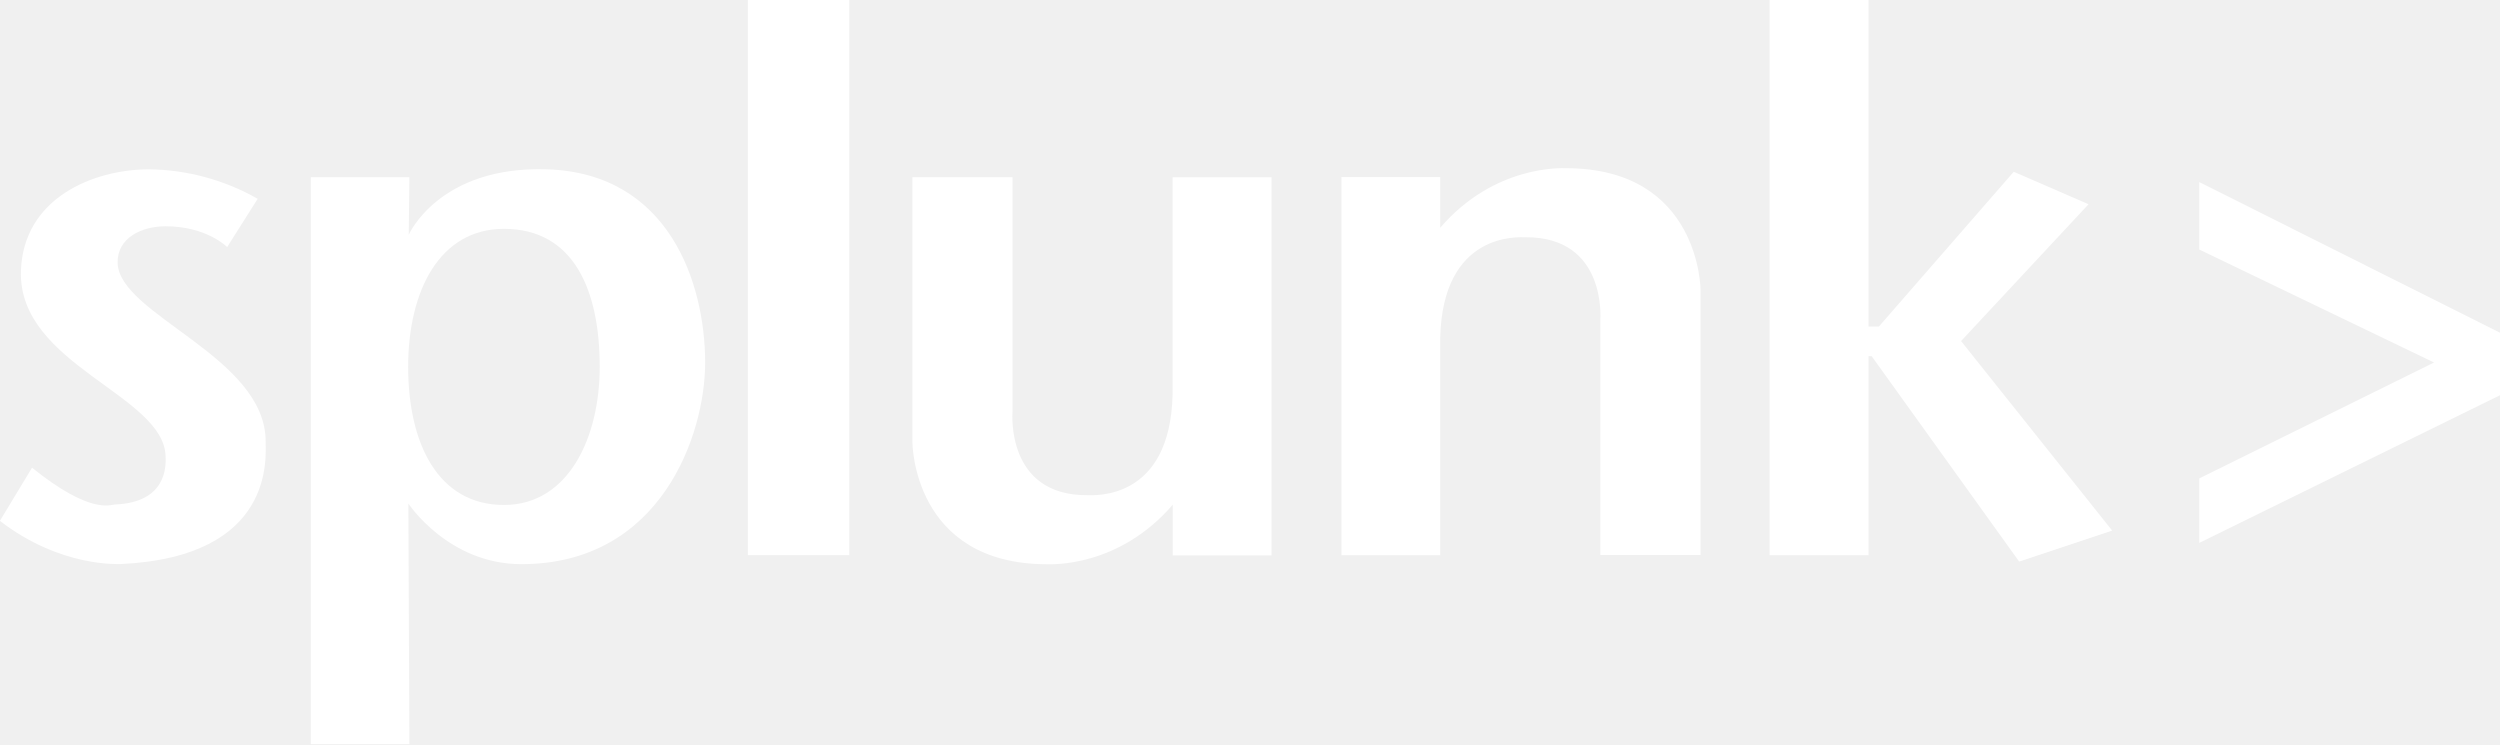
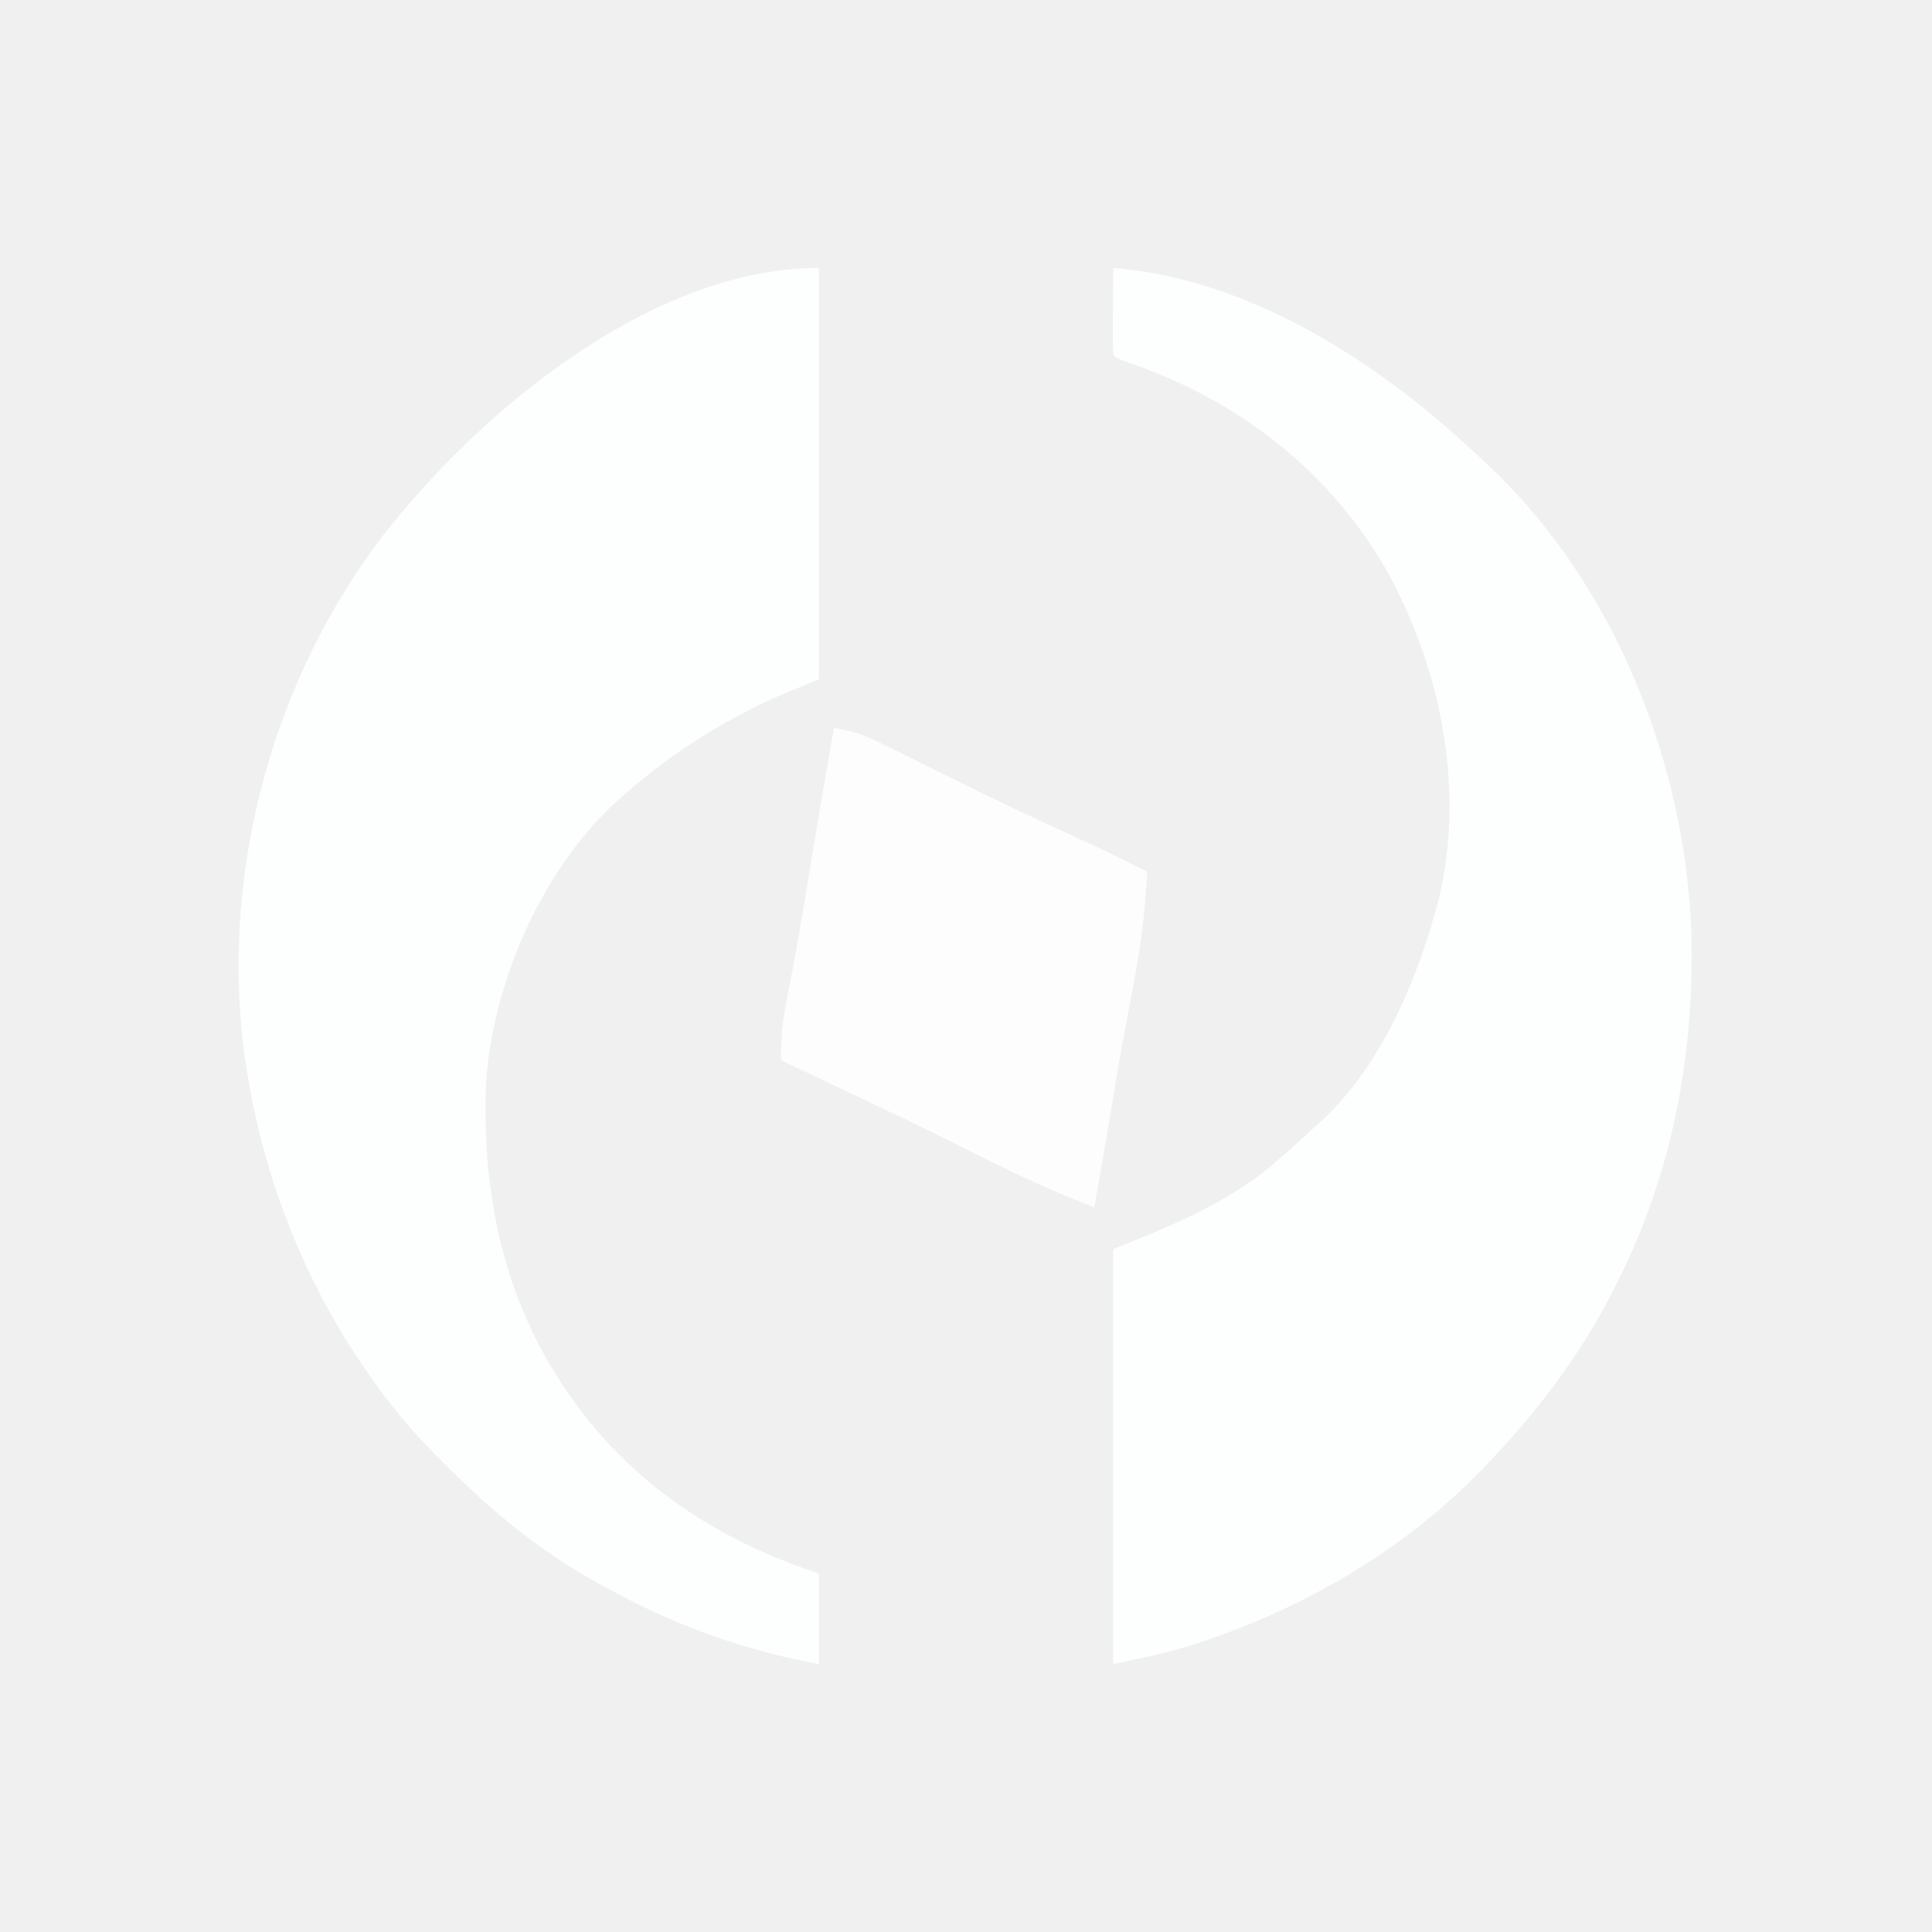
- <svg xmlns="http://www.w3.org/2000/svg" viewBox="0 0 800 238.13" width="800" height="238.13">
-   <defs>
-     <style>.cls-1{fill:#fff;}</style>
-   </defs>
-   <g id="Layer_2" data-name="Layer 2">
-     <g id="Layer_1-2" data-name="Layer 1">
-       <path class="cls-1" d="M72.69,79.06S66.15,72.41,53,72.41c-7.79,0-15.52,3.78-15.36,11.69.35,16.65,47.4,30,47.37,57.17,0,5.09,3,36.85-46.22,39.22-.94,0-19.57,1.06-38.82-13.82l10.28-17c18.66,15,25,11.83,26.5,11.77C53.31,160.8,53.11,149.27,53,146.1,52.57,126.27,5.67,116.82,6.7,86.62c.78-23.14,23-32.44,41.09-32.44a72.08,72.08,0,0,1,34.67,9.44Z" />
-       <path class="cls-1" d="M175.06,54.18c-34.64-1.12-44.26,20.94-44.26,20.94L131,56.7H99.46V238.13H131l-.32-77s12.76,19.4,36.15,19.4c44.65,0,58.82-41.37,58.82-64.52C225.61,90.4,214,55.44,175.06,54.18ZM161.26,161.59c-21.17,0-30.65-19.78-30.65-44.18s10.1-44.18,30.65-44.18c22.46,0,30.65,19.78,30.65,44.18C191.91,139.86,182,161.59,161.26,161.59Z" />
-       <rect class="cls-1" x="239.32" width="32.44" height="177.65" />
-       <path class="cls-1" d="M324,132s-2.2,26.62,23.94,26.46c2.3,0,26.46,1.73,27.29-32.13l0-69.61h31.66v121H375.28l0-16.22c-17.33,20.16-39,19.06-40.16,19.06-43.15,0-43.15-39.06-43.15-39.06V56.7H324V132Z" />
-       <path class="cls-1" d="M512.1,102.38s2.21-26.62-23.94-26.46c-2.3,0-26.46-1.73-27.29,32.13l0,69.61H429.26v-121h31.61l0,16.22c17.33-20.16,39-19.06,40.16-19.06,43.15,0,43.15,39.06,43.15,39.06v84.73H512.1V102.38Z" />
-       <polygon class="cls-1" points="597.93 177.67 566.28 177.67 566.28 0 597.93 0 597.93 104.5 601.24 104.5 644.39 54.97 668.33 65.36 627.54 109.14 675.89 169.78 646.13 179.7 598.94 113.99 597.93 113.95 597.93 177.67" />
-       <polygon class="cls-1" points="800 126.47 703.77 173.72 703.77 153.09 778.9 116 703.77 79.85 703.77 58.27 800 106.47 800 126.47" />
-     </g>
+ <svg xmlns="http://www.w3.org/2000/svg" width="480px" height="480px" viewBox="0 0 480 480" version="1.1">
+   <g id="surface1">
+     <path style=" stroke:none;fill-rule:nonzero;fill:rgb(99.216%,99.608%,99.608%);fill-opacity:1;" d="M 203.438 66.562 C 203.438 100.285 203.438 134.008 203.438 168.75 C 199.727 170.297 196.012 171.844 192.188 173.438 C 178.227 179.926 166.188 187.57 154.688 197.812 C 154.059 198.359 153.434 198.906 152.785 199.473 C 134.328 216.625 122.191 244.699 120.742 269.582 C 119.531 303.438 128.137 333.586 151.32 358.828 C 166.027 374.391 183.195 384.191 203.438 390.938 C 203.438 398.363 203.438 405.789 203.438 413.438 C 185.242 410.02 169.109 404.387 152.812 395.625 C 152.258 395.336 151.703 395.043 151.133 394.742 C 137.957 387.801 126.031 378.762 115.312 368.438 C 114.812 367.961 114.312 367.484 113.797 366.996 C 106.023 359.57 98.988 351.945 92.812 343.125 C 92.406 342.551 92 341.98 91.582 341.391 C 75.309 318.215 64.977 291.426 60.938 263.438 C 60.844 262.793 60.75 262.145 60.652 261.48 C 54.836 216.398 67.711 168.789 95.359 132.789 C 119.469 101.949 162.07 66.562 203.438 66.562 Z M 203.438 66.562 " />
+     <path style=" stroke:none;fill-rule:nonzero;fill:rgb(99.216%,99.608%,99.608%);fill-opacity:1;" d="M 276.562 66.562 C 311.523 69.418 343.703 90.836 368.438 114.375 C 369.098 114.988 369.758 115.598 370.441 116.227 C 401.418 145.762 418.867 190.145 420.238 232.387 C 420.879 262.293 415.586 290.945 402.188 317.812 C 401.875 318.438 401.566 319.066 401.246 319.711 C 393.379 335.402 383.246 349.082 371.25 361.875 C 370.82 362.336 370.387 362.801 369.945 363.277 C 350.609 383.879 326.043 398.594 299.355 407.637 C 298.59 407.898 297.82 408.156 297.031 408.426 C 290.23 410.637 283.66 411.918 276.562 413.438 C 276.562 379.406 276.562 345.375 276.562 310.312 C 281.203 308.457 281.203 308.457 285.938 306.562 C 297.129 301.773 307.617 296.758 316.875 288.75 C 317.707 288.035 318.543 287.316 319.402 286.578 C 321.727 284.527 323.992 282.434 326.25 280.312 C 327.082 279.59 327.082 279.59 327.926 278.852 C 342.246 265.785 350.996 246.074 356.25 227.812 C 356.516 226.902 356.516 226.902 356.785 225.973 C 364.484 197.684 358.293 166.168 344.117 141.059 C 329.66 116.324 306.957 99.062 280.066 89.98 C 277.5 89.062 277.5 89.062 276.562 88.125 C 276.48 86.523 276.461 84.918 276.473 83.316 C 276.473 82.348 276.477 81.379 276.48 80.379 C 276.488 79.355 276.496 78.336 276.504 77.285 C 276.508 76.262 276.512 75.238 276.516 74.18 C 276.527 71.641 276.543 69.102 276.562 66.562 Z M 276.562 66.562 " />
+     <path style=" stroke:none;fill-rule:nonzero;fill:rgb(99.216%,99.216%,99.608%);fill-opacity:1;" d="M 207.188 180.938 C 212.203 181.465 216.004 183.203 220.438 185.434 C 221.172 185.797 221.902 186.156 222.66 186.531 C 224.23 187.305 225.797 188.082 227.367 188.863 C 231.477 190.91 235.602 192.938 239.727 194.965 C 240.547 195.367 241.371 195.773 242.219 196.191 C 250.523 200.273 258.906 204.176 267.32 208.031 C 273.273 210.766 279.164 213.59 285 216.562 C 284.566 226.559 283.262 236.105 281.367 245.918 C 280.98 247.98 280.594 250.039 280.207 252.102 C 279.957 253.441 279.707 254.785 279.453 256.125 C 278.547 260.938 277.699 265.754 276.914 270.586 C 275.316 280.406 273.59 290.199 271.875 300 C 262.172 296.18 252.695 291.902 243.398 287.184 C 227.117 278.941 210.543 271.27 194.062 263.438 C 193.902 257.949 194.457 253.094 195.586 247.734 C 197.469 238.352 199.07 228.934 200.625 219.492 C 201.105 216.578 201.586 213.668 202.066 210.754 C 202.184 210.047 202.301 209.344 202.422 208.613 C 203.949 199.379 205.562 190.156 207.188 180.938 Z M 207.188 180.938 " />
  </g>
</svg>
